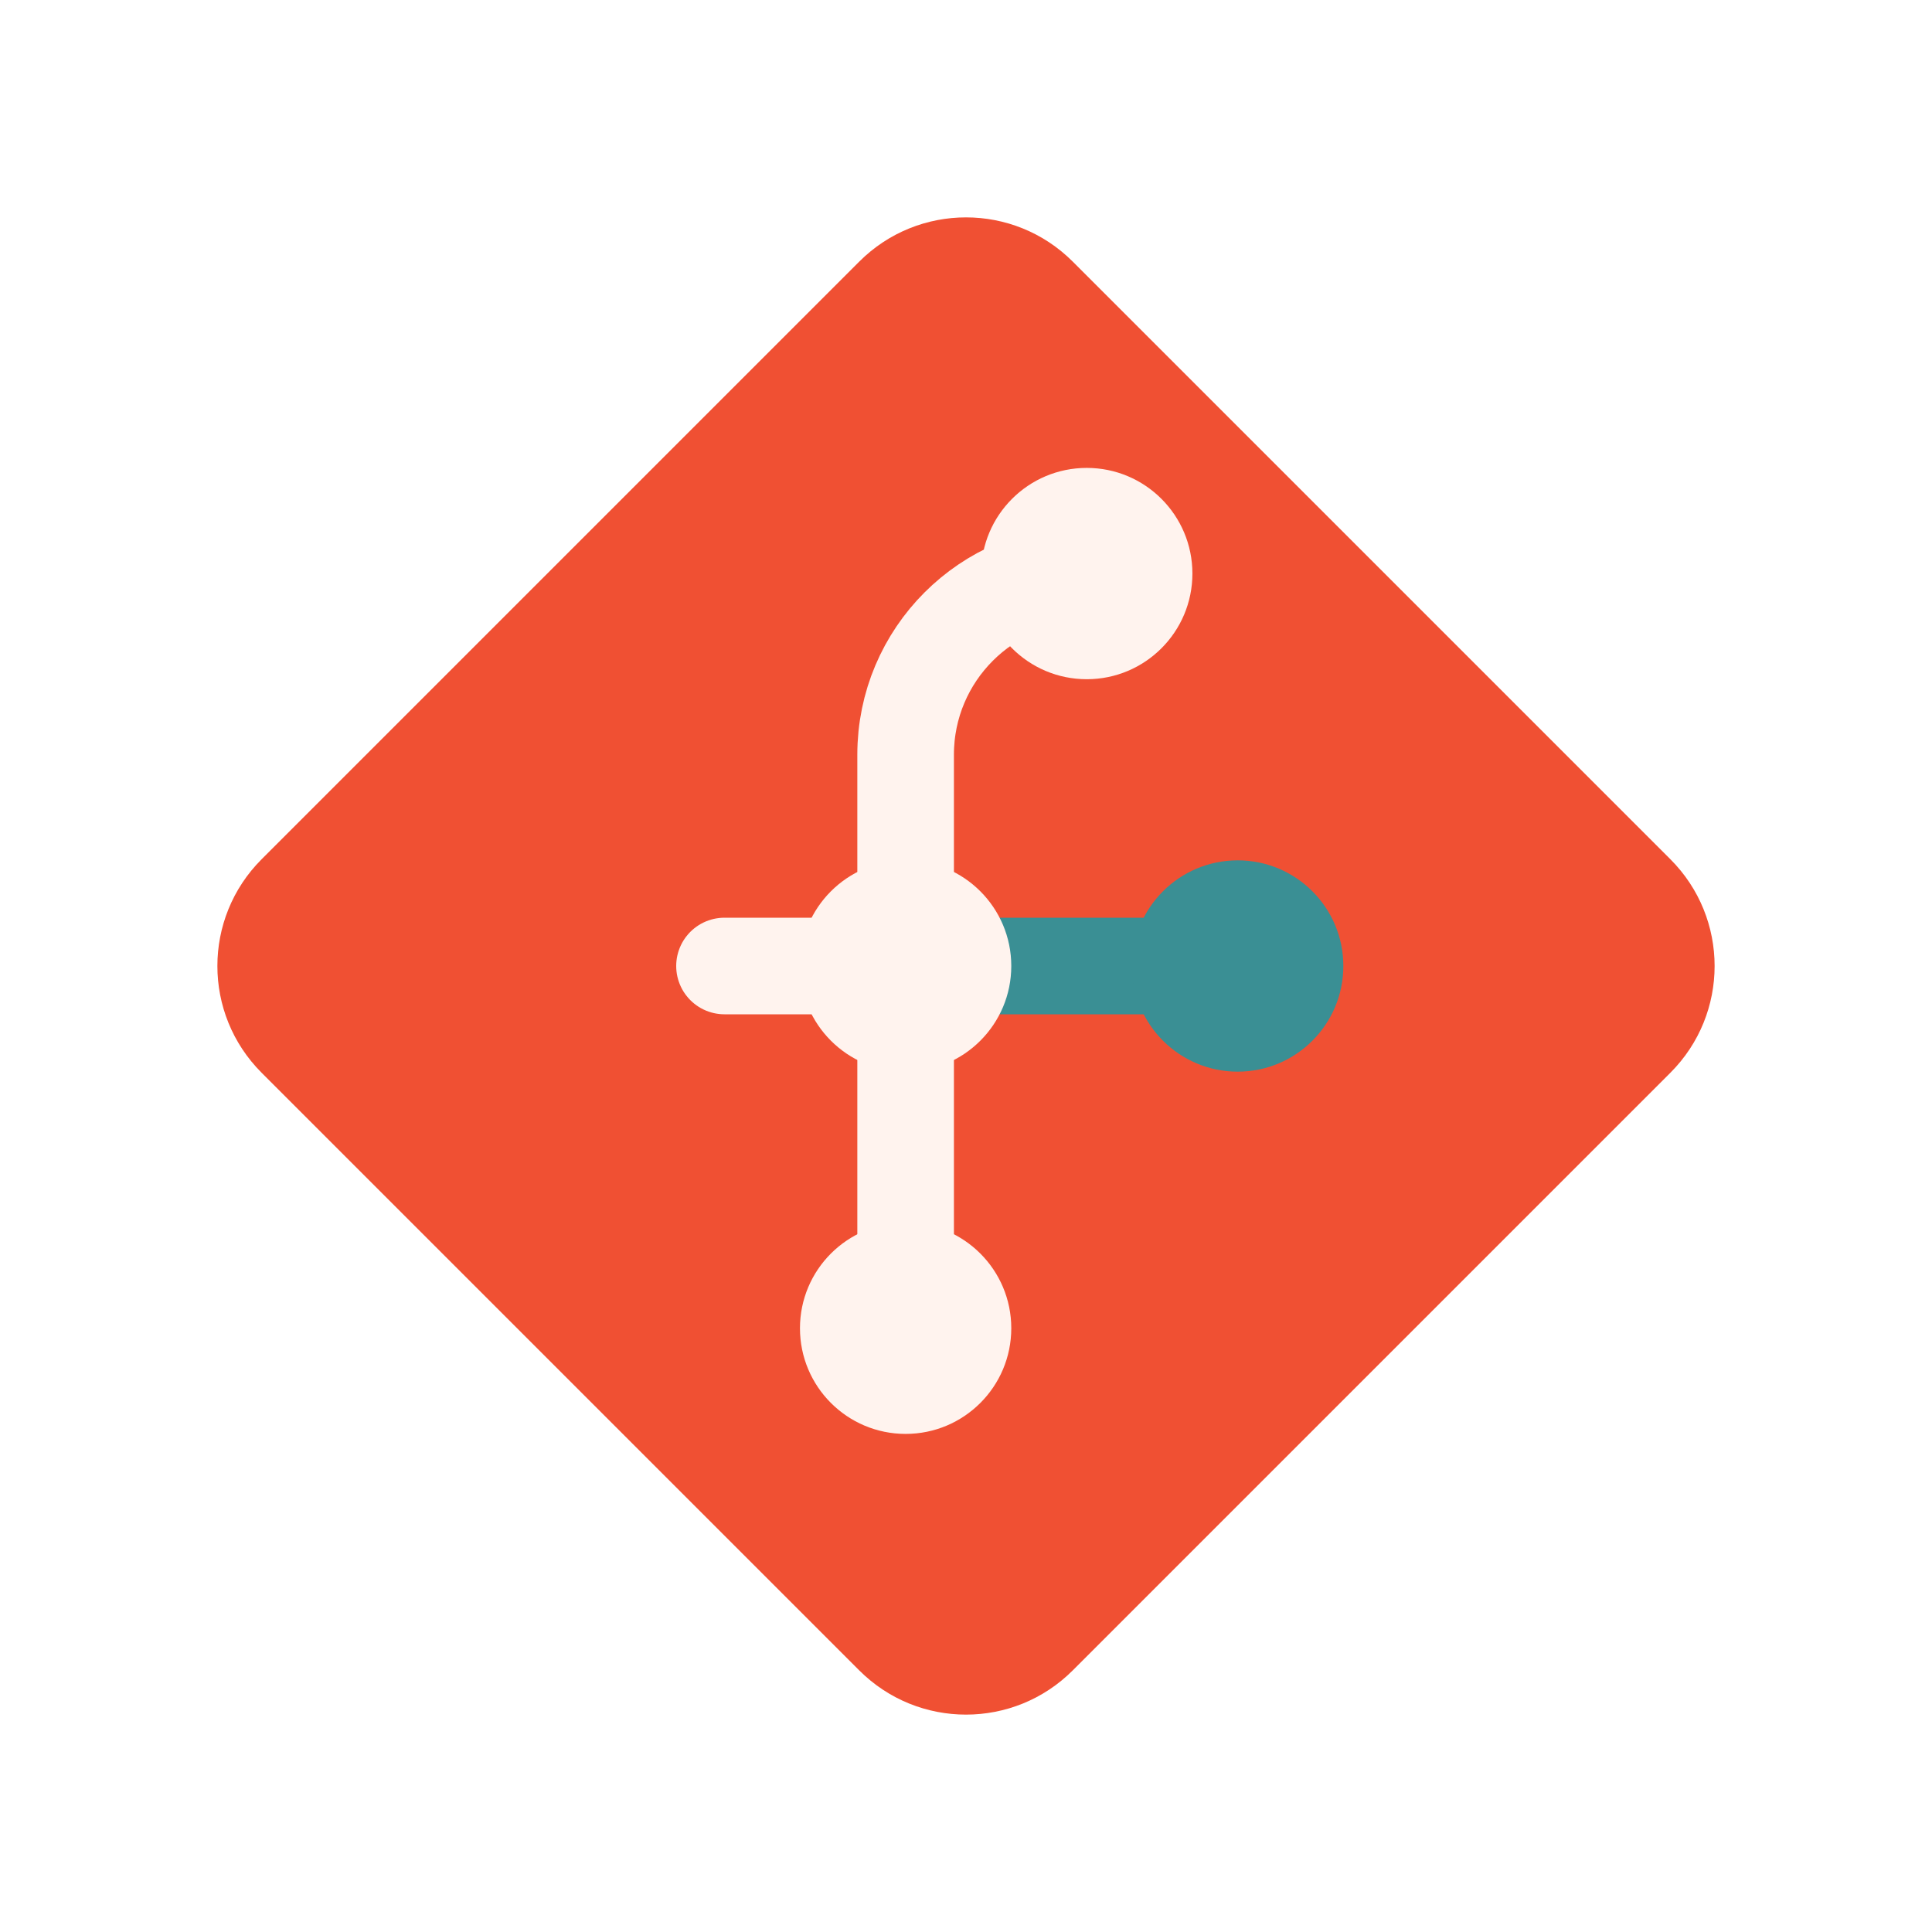
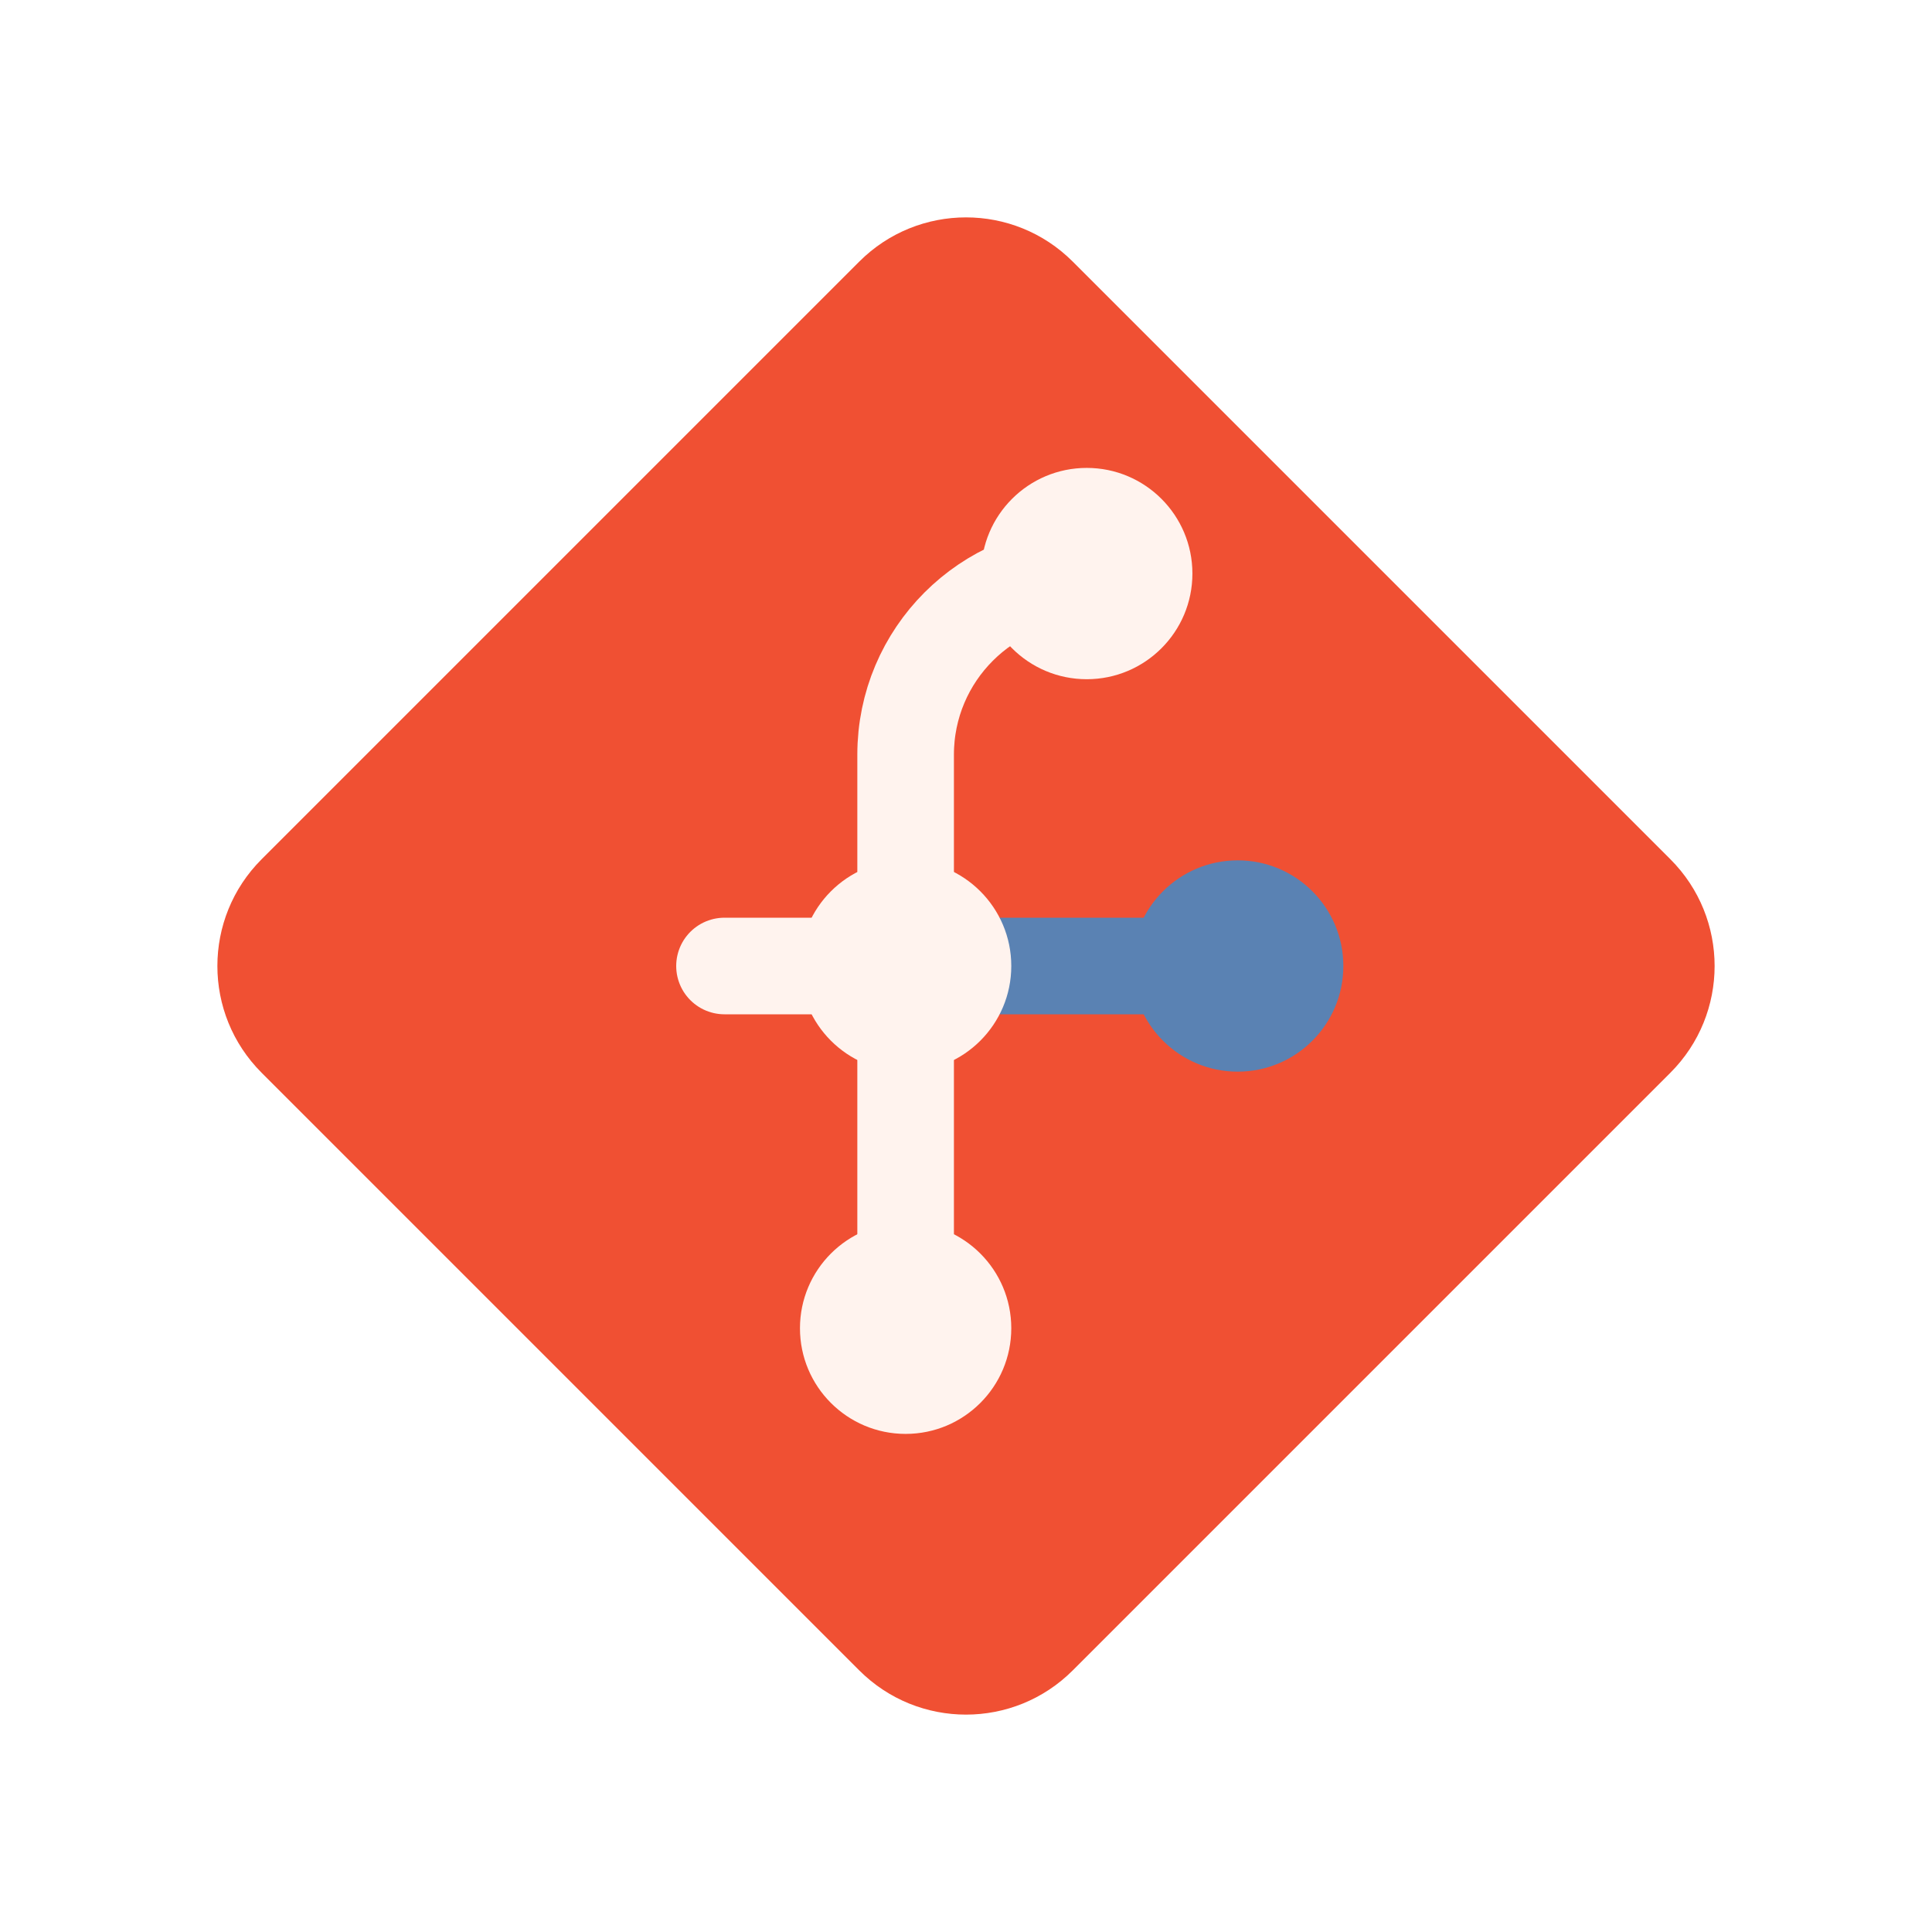
<svg xmlns="http://www.w3.org/2000/svg" viewBox="0 0 64 64" width="64" height="64">
  <rect x="13" y="13" width="38" height="38" rx="5" fill="#F05033" transform="rotate(45 32 32)" />
  <g stroke-width="3.2" stroke-linecap="round" fill="none">
-     <path d="M30 32H41" stroke="#3A8F94" />
-     <circle cx="41" cy="32" r="3.5" fill="#3A8F94" />
+     <path d="M30 32H41" stroke="#5A82B3" />
+     <circle cx="41" cy="32" r="3.5" fill="#5A82B3" />
    <path d="M30 32H24M30 44V25A6 6 0 0 1 36 19" stroke="#FFF3EE" />
    <circle cx="30" cy="44" r="3.5" fill="#FFF3EE" />
    <circle cx="30" cy="32" r="3.5" fill="#FFF3EE" />
    <circle cx="36" cy="19" r="3.5" fill="#FFF3EE" />
  </g>
</svg>
